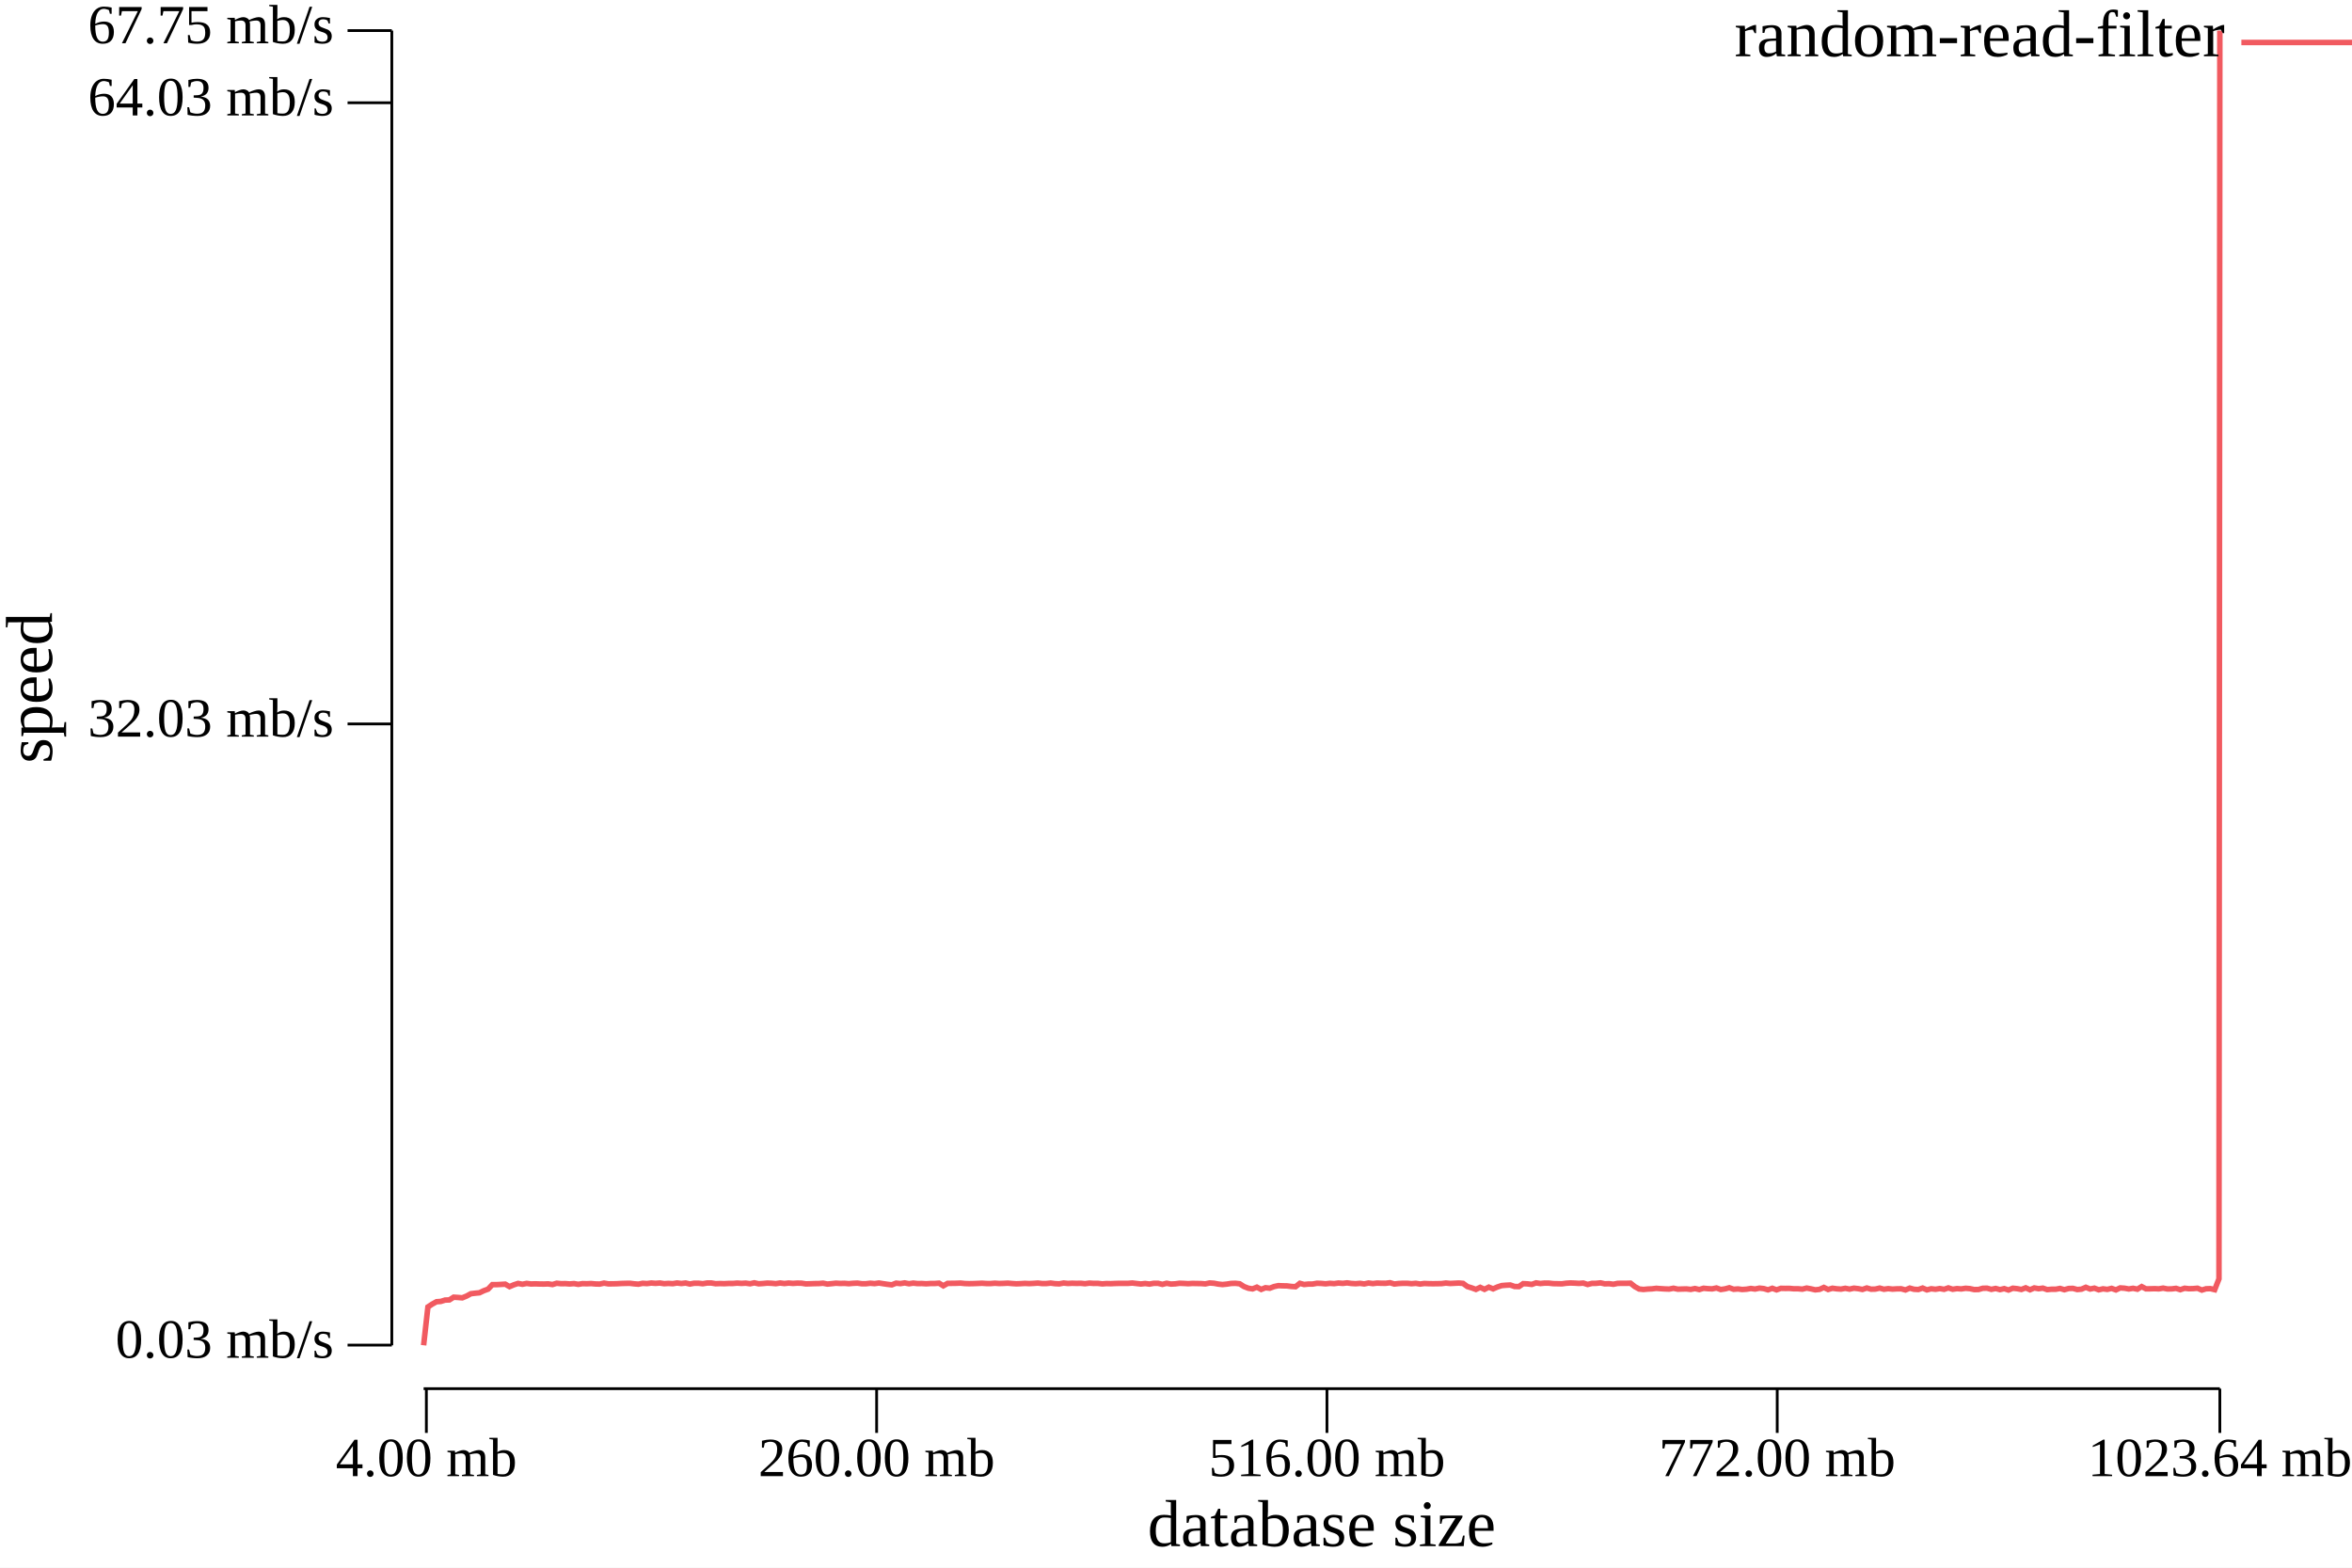
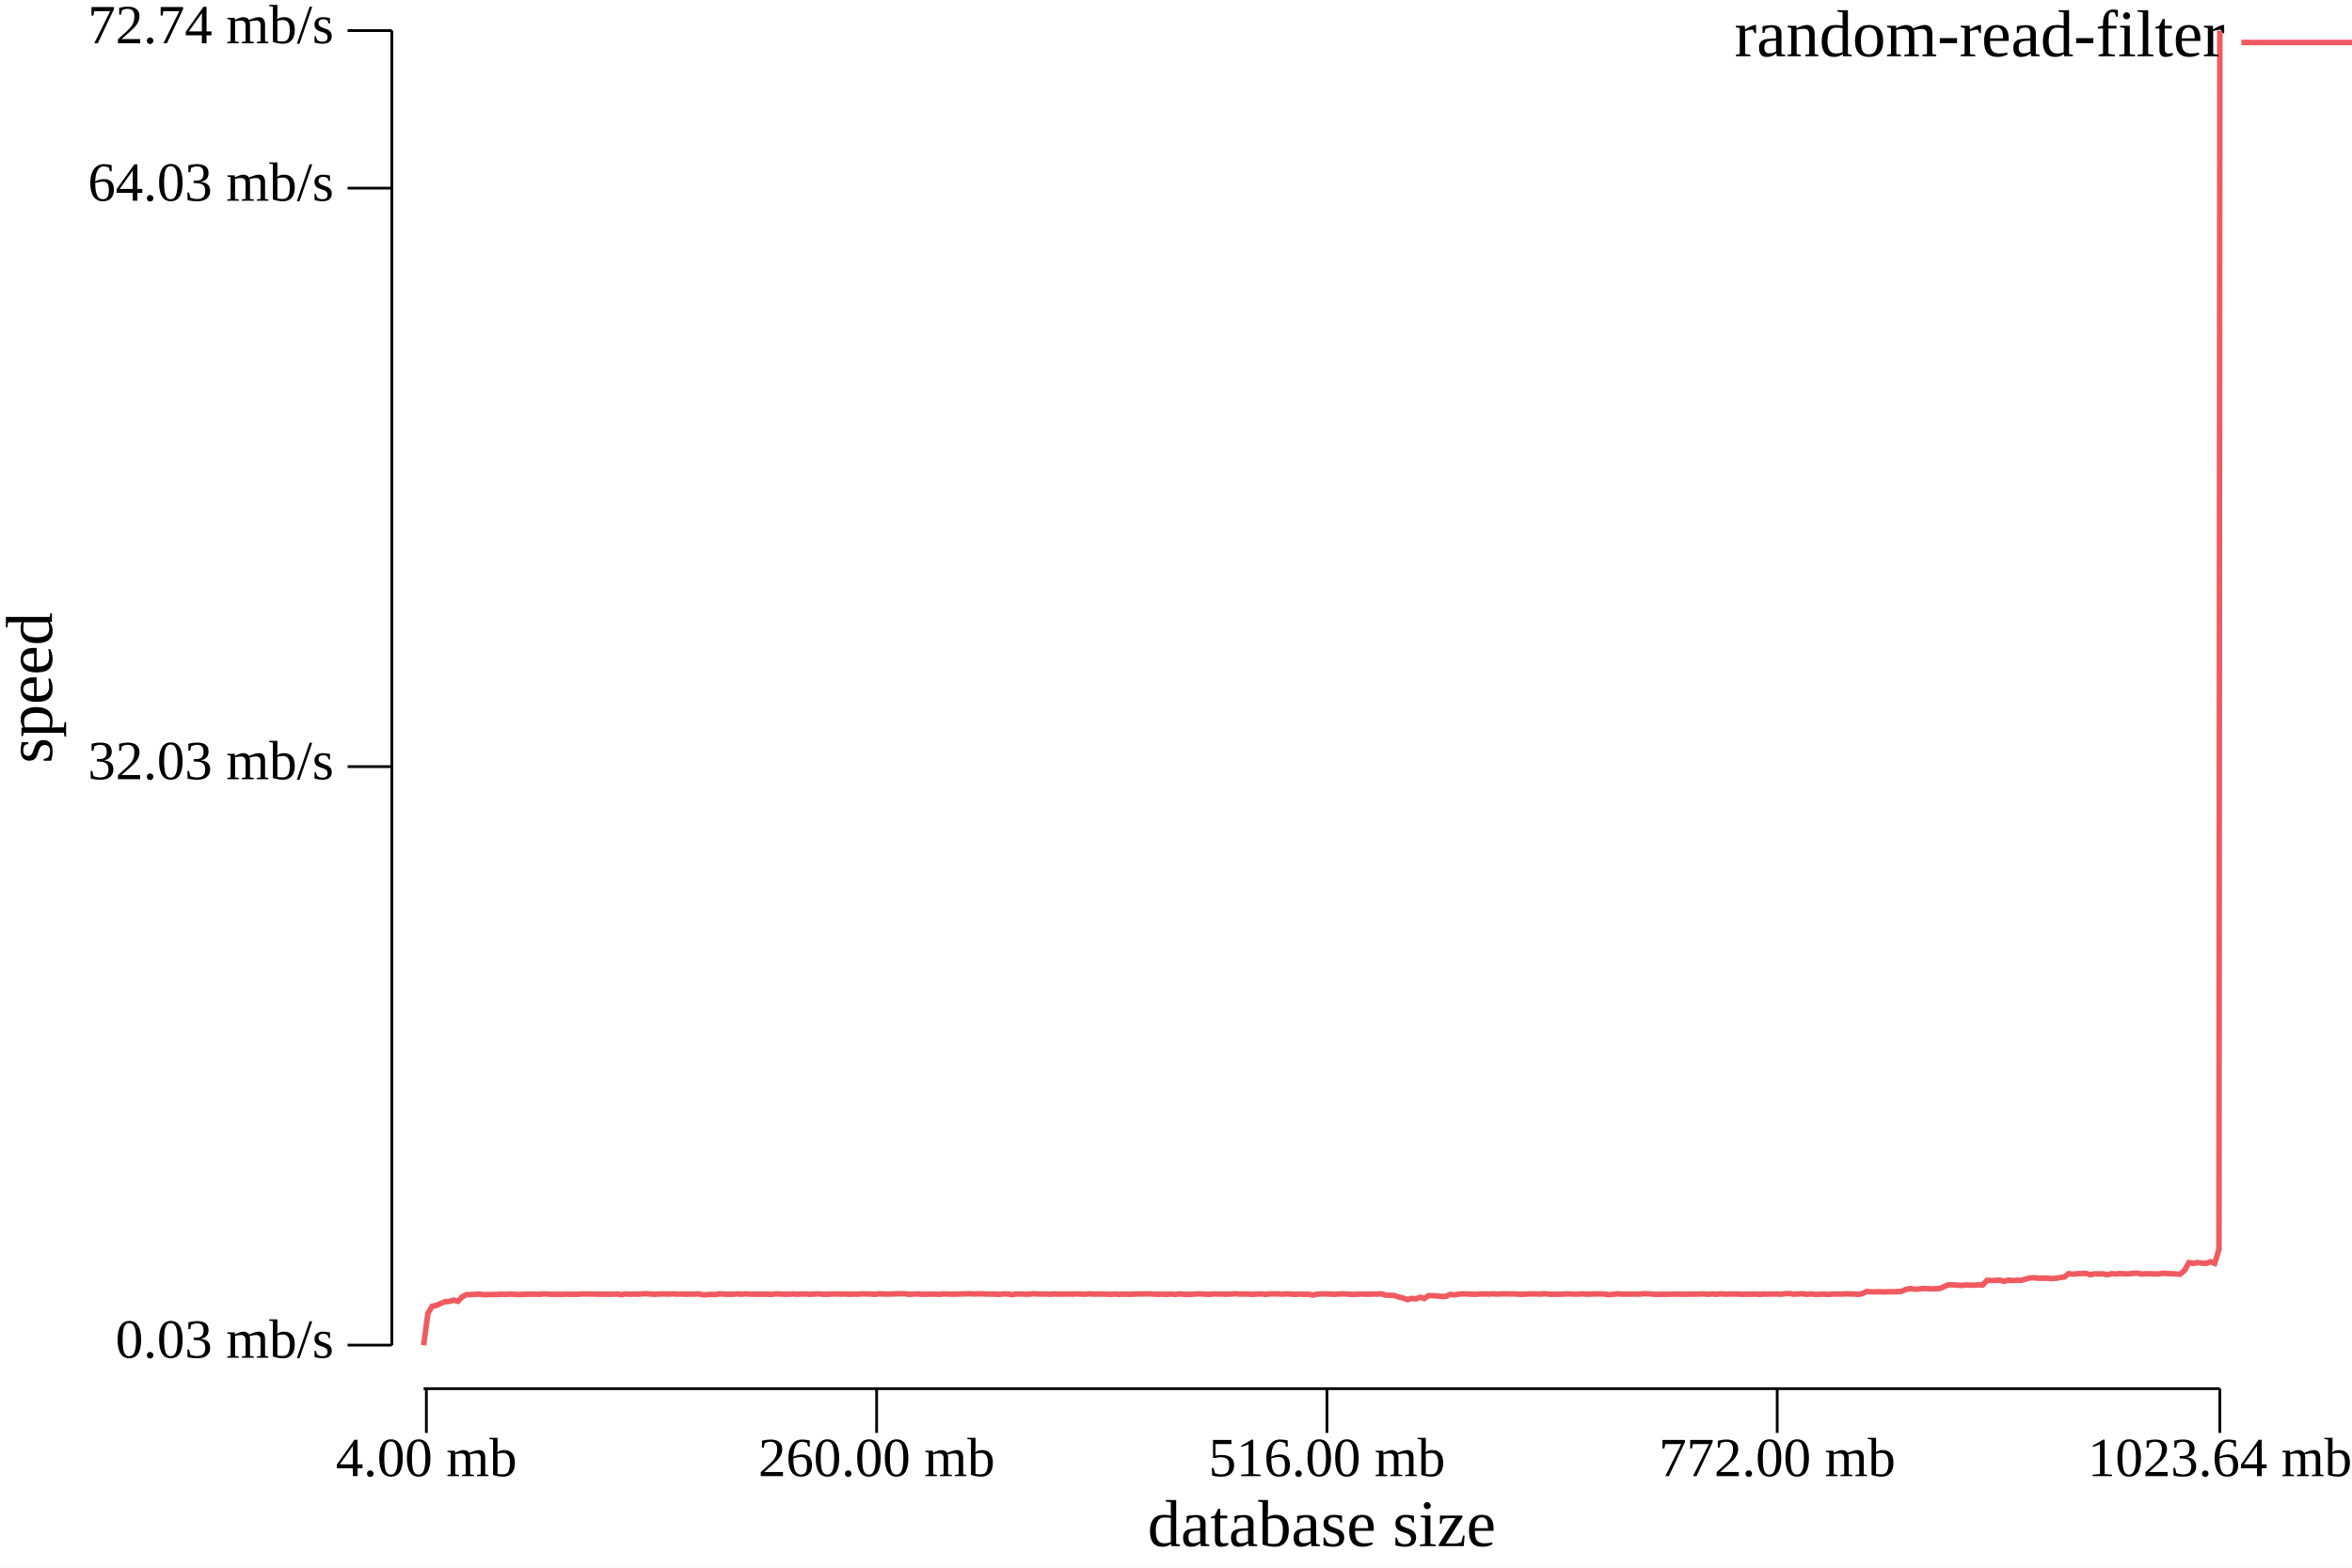
<svg xmlns="http://www.w3.org/2000/svg" width="425.2pt" height="283.46pt" viewBox="0 0 425.2 283.46">
  <g transform="scale(1, -1) translate(0, -283.46)">
    <path d="M0,0L425.2,0L425.2,283.46L0,283.46Z" style="fill:#FFFFFF" />
    <text x="207.46" y="-3.902" transform="scale(1, -1)" style="font-family:Liberation Serif;font-variant:normal;font-weight:normal;font-style:normal;font-size:12px">database size</text>
    <text x="60.689" y="-16.541" transform="scale(1, -1)" style="font-family:Liberation Serif;font-variant:normal;font-weight:normal;font-style:normal;font-size:10px">4.00 mb</text>
    <text x="137.09" y="-16.541" transform="scale(1, -1)" style="font-family:Liberation Serif;font-variant:normal;font-weight:normal;font-style:normal;font-size:10px">260.00 mb</text>
    <text x="218.5" y="-16.541" transform="scale(1, -1)" style="font-family:Liberation Serif;font-variant:normal;font-weight:normal;font-style:normal;font-size:10px">516.00 mb</text>
    <text x="299.9" y="-16.541" transform="scale(1, -1)" style="font-family:Liberation Serif;font-variant:normal;font-weight:normal;font-style:normal;font-size:10px">772.00 mb</text>
    <text x="377.42" y="-16.541" transform="scale(1, -1)" style="font-family:Liberation Serif;font-variant:normal;font-weight:normal;font-style:normal;font-size:10px">1023.64 mb</text>
    <path d="M77.078,24.363L77.078,32.363" style="fill:none;stroke:#000000;stroke-width:0.5" />
    <path d="M158.48,24.363L158.48,32.363" style="fill:none;stroke:#000000;stroke-width:0.5" />
    <path d="M239.89,24.363L239.89,32.363" style="fill:none;stroke:#000000;stroke-width:0.5" />
    <path d="M321.29,24.363L321.29,32.363" style="fill:none;stroke:#000000;stroke-width:0.5" />
    <path d="M401.31,24.363L401.31,32.363" style="fill:none;stroke:#000000;stroke-width:0.5" />
    <path d="M76.583,32.363L401.31,32.363" style="fill:none;stroke:#000000;stroke-width:0.5" />
    <g transform="rotate(90)">
      <text x="145.41" y="9.387" transform="scale(1, -1)" style="font-family:Liberation Serif;font-variant:normal;font-weight:normal;font-style:normal;font-size:12px">speed</text>
    </g>
-     <text x="20.885" y="-37.955" transform="scale(1, -1)" style="font-family:Liberation Serif;font-variant:normal;font-weight:normal;font-style:normal;font-size:10px">0.03 mb/s</text>
-     <text x="15.885" y="-150.27" transform="scale(1, -1)" style="font-family:Liberation Serif;font-variant:normal;font-weight:normal;font-style:normal;font-size:10px">32.03 mb/s</text>
-     <text x="15.885" y="-262.59" transform="scale(1, -1)" style="font-family:Liberation Serif;font-variant:normal;font-weight:normal;font-style:normal;font-size:10px">64.03 mb/s</text>
-     <text x="15.885" y="-275.64" transform="scale(1, -1)" style="font-family:Liberation Serif;font-variant:normal;font-weight:normal;font-style:normal;font-size:10px">67.75 mb/s</text>
-     <path d="M62.833,40.24L70.833,40.24" style="fill:none;stroke:#000000;stroke-width:0.5" />
-     <path d="M62.833,152.56L70.833,152.56" style="fill:none;stroke:#000000;stroke-width:0.5" />
-     <path d="M62.833,264.88L70.833,264.88" style="fill:none;stroke:#000000;stroke-width:0.5" />
+     <text x="20.885" y="-37.952" transform="scale(1, -1)" style="font-family:Liberation Serif;font-variant:normal;font-weight:normal;font-style:normal;font-size:10px">0.03 mb/s</text>
+     <text x="15.885" y="-142.56" transform="scale(1, -1)" style="font-family:Liberation Serif;font-variant:normal;font-weight:normal;font-style:normal;font-size:10px">32.03 mb/s</text>
+     <text x="15.885" y="-247.16" transform="scale(1, -1)" style="font-family:Liberation Serif;font-variant:normal;font-weight:normal;font-style:normal;font-size:10px">64.03 mb/s</text>
+     <text x="15.885" y="-275.64" transform="scale(1, -1)" style="font-family:Liberation Serif;font-variant:normal;font-weight:normal;font-style:normal;font-size:10px">72.74 mb/s</text>
+     <path d="M62.833,40.237L70.833,40.237" style="fill:none;stroke:#000000;stroke-width:0.5" />
+     <path d="M62.833,144.84L70.833,144.84" style="fill:none;stroke:#000000;stroke-width:0.5" />
+     <path d="M62.833,249.44L70.833,249.44" style="fill:none;stroke:#000000;stroke-width:0.5" />
    <path d="M62.833,277.93L70.833,277.93" style="fill:none;stroke:#000000;stroke-width:0.5" />
    <path d="M70.833,40.209L70.833,277.93" style="fill:none;stroke:#000000;stroke-width:0.5" />
-     <path d="M76.583,40.209L77.359,47.14L78.136,47.652L78.912,48.082L79.689,48.139L80.465,48.383L81.242,48.412L82.018,48.905L82.795,48.855L83.571,48.788L84.348,49.107L85.124,49.532L85.901,49.625L86.677,49.699L87.454,50.072L88.23,50.357L89.007,51.172L89.783,51.176L90.56,51.216L91.336,51.263L92.113,50.813L92.889,51.142L93.666,51.392L94.442,51.243L95.219,51.396L95.995,51.293L96.772,51.319L97.548,51.291L98.324,51.281L99.101,51.311L99.877,51.194L100.65,51.425L101.43,51.342L102.21,51.356L102.98,51.298L103.76,51.361L104.54,51.231L105.31,51.355L106.09,51.334L106.87,51.368L107.64,51.296L108.42,51.277L109.2,51.448L109.97,51.315L110.75,51.32L111.52,51.337L112.3,51.382L113.08,51.405L113.85,51.418L114.63,51.322L115.41,51.258L116.18,51.414L116.96,51.365L117.74,51.466L118.51,51.407L119.29,51.467L120.07,51.346L120.84,51.396L121.62,51.348L122.4,51.474L123.17,51.378L123.95,51.466L124.72,51.286L125.5,51.429L126.28,51.428L127.05,51.339L127.83,51.469L128.61,51.468L129.38,51.339L130.16,51.37L130.94,51.348L131.71,51.388L132.49,51.386L133.27,51.453L134.04,51.4L134.82,51.444L135.6,51.332L136.37,51.503L137.15,51.327L137.93,51.377L138.7,51.45L139.48,51.42L140.25,51.35L141.03,51.471L141.81,51.374L142.58,51.46L143.36,51.397L144.14,51.449L144.91,51.429L145.69,51.307L146.47,51.33L147.24,51.361L148.02,51.37L148.8,51.433L149.57,51.276L150.35,51.351L151.13,51.436L151.9,51.388L152.68,51.41L153.45,51.345L154.23,51.416L155.01,51.448L155.78,51.338L156.56,51.338L157.34,51.428L158.11,51.358L158.89,51.468L159.67,51.344L160.44,51.232L161.22,51.139L162,51.441L162.77,51.361L163.55,51.489L164.33,51.335L165.1,51.451L165.88,51.365L166.65,51.378L167.43,51.327L168.21,51.379L168.98,51.379L169.76,51.441L170.54,50.963L171.31,51.4L172.09,51.409L172.87,51.421L173.64,51.453L174.42,51.372L175.2,51.347L175.97,51.363L176.75,51.391L177.53,51.429L178.3,51.374L179.08,51.37L179.86,51.432L180.63,51.378L181.41,51.401L182.18,51.442L182.96,51.374L183.74,51.323L184.51,51.352L185.29,51.399L186.07,51.362L186.84,51.4L187.62,51.456L188.4,51.37L189.17,51.373L189.95,51.454L190.73,51.349L191.5,51.316L192.28,51.465L193.06,51.387L193.83,51.426L194.61,51.402L195.38,51.418L196.16,51.341L196.94,51.449L197.71,51.398L198.49,51.403L199.27,51.31L200.04,51.369L200.82,51.347L201.6,51.384L202.37,51.405L203.15,51.403L203.93,51.405L204.7,51.466L205.48,51.375L206.26,51.291L207.03,51.377L207.81,51.277L208.58,51.414L209.36,51.413L210.14,51.224L210.91,51.422L211.69,51.277L212.47,51.317L213.24,51.421L214.02,51.392L214.8,51.345L215.57,51.393L216.35,51.378L217.13,51.366L217.9,51.308L218.68,51.475L219.46,51.421L220.23,51.277L221.01,51.193L221.79,51.271L222.56,51.39L223.34,51.414L224.11,51.329L224.89,50.83L225.67,50.528L226.44,50.405L227.22,50.716L228,50.31L228.77,50.616L229.55,50.528L230.33,50.825L231.1,50.992L231.88,50.959L232.66,50.944L233.43,50.846L234.21,50.799L234.99,51.41L235.76,51.199L236.54,51.279L237.31,51.281L238.09,51.422L238.87,51.394L239.64,51.322L240.42,51.41L241.2,51.356L241.97,51.464L242.75,51.402L243.53,51.495L244.3,51.387L245.08,51.342L245.86,51.409L246.63,51.302L247.41,51.469L248.19,51.363L248.96,51.456L249.74,51.424L250.51,51.418L251.29,51.519L252.07,51.286L252.84,51.375L253.62,51.416L254.4,51.417L255.17,51.343L255.95,51.41L256.73,51.282L257.5,51.385L258.28,51.35L259.06,51.336L259.83,51.348L260.61,51.36L261.39,51.464L262.16,51.385L262.94,51.424L263.72,51.463L264.49,51.4L265.27,50.828L266.04,50.595L266.82,50.31L267.6,50.681L268.37,50.325L269.15,50.72L269.93,50.41L270.7,50.748L271.48,51.004L272.26,51.068L273.03,51.11L273.81,50.84L274.59,50.82L275.36,51.351L276.14,51.315L276.92,51.215L277.69,51.493L278.47,51.375L279.24,51.453L280.02,51.444L280.8,51.355L281.57,51.34L282.35,51.32L283.13,51.428L283.9,51.477L284.68,51.447L285.46,51.399L286.23,51.455L287.01,51.203L287.79,51.397L288.56,51.41L289.34,51.493L290.12,51.319L290.89,51.345L291.67,51.243L292.44,51.401L293.22,51.417L294,51.414L294.77,51.436L295.55,50.815L296.33,50.384L297.1,50.302L297.88,50.375L298.66,50.411L299.43,50.506L300.21,50.445L300.99,50.397L301.76,50.369L302.54,50.522L303.32,50.354L304.09,50.379L304.87,50.4L305.65,50.312L306.42,50.467L307.2,50.284L307.97,50.518L308.75,50.446L309.53,50.407L310.3,50.571L311.08,50.293L311.86,50.407L312.63,50.612L313.41,50.336L314.19,50.395L314.96,50.296L315.74,50.348L316.52,50.479L317.29,50.376L318.07,50.54L318.85,50.46L319.62,50.233L320.4,50.514L321.17,50.232L321.95,50.506L322.73,50.488L323.5,50.497L324.28,50.426L325.06,50.427L325.83,50.358L326.61,50.553L327.39,50.413L328.16,50.234L328.94,50.318L329.72,50.666L330.49,50.295L331.27,50.525L332.05,50.418L332.82,50.365L333.6,50.512L334.37,50.36L335.15,50.534L335.93,50.447L336.7,50.302L337.48,50.568L338.26,50.349L339.03,50.368L339.81,50.549L340.59,50.338L341.36,50.45L342.14,50.363L342.92,50.413L343.69,50.425L344.47,50.211L345.25,50.545L346.02,50.335L346.8,50.29L347.58,50.556L348.35,50.227L349.13,50.428L349.9,50.336L350.68,50.463L351.46,50.326L352.23,50.586L353.01,50.337L353.79,50.456L354.56,50.396L355.34,50.514L356.12,50.452L356.89,50.283L357.67,50.29L358.45,50.516L359.22,50.532L360,50.32L360.78,50.483L361.55,50.273L362.33,50.456L363.1,50.2L363.88,50.526L364.66,50.446L365.43,50.3L366.21,50.597L366.99,50.247L367.76,50.578L368.54,50.437L369.32,50.541L370.09,50.272L370.87,50.343L371.65,50.342L372.42,50.485L373.2,50.254L373.98,50.477L374.75,50.497L375.53,50.287L376.3,50.356L377.08,50.693L377.86,50.379L378.63,50.539L379.41,50.239L380.19,50.416L380.96,50.315L381.74,50.499L382.52,50.219L383.29,50.582L384.07,50.528L384.85,50.389L385.62,50.512L386.4,50.351L387.18,50.815L387.95,50.417L388.73,50.422L389.51,50.446L390.28,50.411L391.06,50.544L391.83,50.391L392.61,50.406L393.39,50.502L394.16,50.262L394.94,50.52L395.72,50.434L396.49,50.455L397.27,50.524L398.05,50.191L398.82,50.425L399.6,50.45L400.38,50.262L401.15,52.217L401.31,277.93" style="fill:none;stroke:#F15A60" />
+     <path d="M76.583,40.209L77.359,45.986L78.136,47.276L78.912,47.416L79.689,47.789L80.465,48.092L81.242,48.135L82.018,48.37L82.795,48.16L83.571,48.983L84.348,49.369L85.124,49.373L85.901,49.434L86.677,49.458L87.454,49.366L88.23,49.372L89.007,49.395L89.783,49.396L90.56,49.434L91.336,49.411L92.113,49.462L92.889,49.436L93.666,49.384L94.442,49.412L95.219,49.432L95.995,49.448L96.772,49.44L97.548,49.428L98.324,49.507L99.101,49.464L99.877,49.419L100.65,49.443L101.43,49.41L102.21,49.463L102.98,49.417L103.76,49.426L104.54,49.438L105.31,49.488L106.09,49.481L106.87,49.462L107.64,49.472L108.42,49.434L109.2,49.451L109.97,49.438L110.75,49.44L111.52,49.489L112.3,49.344L113.08,49.496L113.85,49.435L114.63,49.472L115.41,49.436L116.18,49.527L116.96,49.535L117.74,49.46L118.51,49.434L119.29,49.484L120.07,49.489L120.84,49.469L121.62,49.513L122.4,49.45L123.17,49.48L123.95,49.444L124.72,49.478L125.5,49.452L126.28,49.517L127.05,49.335L127.83,49.362L128.61,49.424L129.38,49.381L130.16,49.526L130.94,49.45L131.71,49.437L132.49,49.426L133.27,49.499L134.04,49.435L134.82,49.519L135.6,49.444L136.37,49.462L137.15,49.436L137.93,49.463L138.7,49.439L139.48,49.412L140.25,49.512L141.03,49.47L141.81,49.437L142.58,49.438L143.36,49.495L144.14,49.432L144.91,49.473L145.69,49.482L146.47,49.423L147.24,49.473L148.02,49.504L148.8,49.434L149.57,49.42L150.35,49.478L151.13,49.489L151.9,49.449L152.68,49.486L153.45,49.434L154.23,49.462L155.01,49.441L155.78,49.51L156.56,49.489L157.34,49.479L158.11,49.41L158.89,49.522L159.67,49.488L160.44,49.469L161.22,49.483L162,49.513L162.77,49.53L163.55,49.528L164.33,49.43L165.1,49.457L165.88,49.506L166.65,49.419L167.43,49.443L168.21,49.458L168.98,49.459L169.76,49.417L170.54,49.506L171.31,49.464L172.09,49.454L172.87,49.462L173.64,49.49L174.42,49.494L175.2,49.536L175.97,49.486L176.75,49.506L177.53,49.525L178.3,49.471L179.08,49.464L179.86,49.462L180.63,49.4L181.41,49.495L182.18,49.49L182.96,49.353L183.74,49.488L184.51,49.464L185.29,49.458L186.07,49.453L186.84,49.543L187.62,49.485L188.4,49.474L189.17,49.471L189.95,49.44L190.73,49.488L191.5,49.458L192.28,49.465L193.06,49.48L193.83,49.453L194.61,49.497L195.38,49.463L196.16,49.439L196.94,49.515L197.71,49.468L198.49,49.474L199.27,49.473L200.04,49.451L200.82,49.418L201.6,49.473L202.37,49.417L203.15,49.451L203.93,49.44L204.7,49.441L205.48,49.494L206.26,49.48L207.03,49.501L207.81,49.513L208.58,49.45L209.36,49.427L210.14,49.452L210.91,49.417L211.69,49.483L212.47,49.4L213.24,49.501L214.02,49.426L214.8,49.412L215.57,49.429L216.35,49.498L217.13,49.497L217.9,49.447L218.68,49.424L219.46,49.494L220.23,49.473L221.01,49.459L221.79,49.438L222.56,49.472L223.34,49.537L224.11,49.464L224.89,49.479L225.67,49.466L226.44,49.411L227.22,49.466L228,49.496L228.77,49.408L229.55,49.514L230.33,49.502L231.1,49.494L231.88,49.442L232.66,49.505L233.43,49.456L234.21,49.418L234.99,49.471L235.76,49.424L236.54,49.45L237.31,49.278L238.09,49.453L238.87,49.484L239.64,49.513L240.42,49.458L241.2,49.424L241.97,49.479L242.75,49.515L243.53,49.471L244.3,49.412L245.08,49.413L245.86,49.463L246.63,49.46L247.41,49.436L248.19,49.476L248.96,49.464L249.74,49.519L250.51,49.273L251.29,49.244L252.07,49.204L252.84,48.95L253.62,48.775L254.4,48.465L255.17,48.676L255.95,48.592L256.73,48.893L257.5,48.666L258.28,49.194L259.06,49.17L259.83,49.129L260.61,49.04L261.39,49.042L262.16,49.41L262.94,49.316L263.72,49.448L264.49,49.504L265.27,49.485L266.04,49.44L266.82,49.432L267.6,49.486L268.37,49.495L269.15,49.462L269.93,49.515L270.7,49.461L271.48,49.506L272.26,49.508L273.03,49.484L273.81,49.505L274.59,49.433L275.36,49.425L276.14,49.472L276.92,49.503L277.69,49.491L278.47,49.466L279.24,49.546L280.02,49.442L280.8,49.431L281.57,49.444L282.35,49.443L283.13,49.499L283.9,49.481L284.68,49.454L285.46,49.47L286.23,49.499L287.01,49.451L287.79,49.471L288.56,49.502L289.34,49.497L290.12,49.474L290.89,49.355L291.67,49.415L292.44,49.525L293.22,49.448L294,49.46L294.77,49.446L295.55,49.486L296.33,49.449L297.1,49.539L297.88,49.526L298.66,49.472L299.43,49.4L300.21,49.438L300.99,49.43L301.76,49.438L302.54,49.468L303.32,49.46L304.09,49.443L304.87,49.459L305.65,49.447L306.42,49.459L307.2,49.475L307.97,49.5L308.75,49.421L309.53,49.488L310.3,49.426L311.08,49.509L311.86,49.446L312.63,49.477L313.41,49.481L314.19,49.472L314.96,49.432L315.74,49.44L316.52,49.438L317.29,49.478L318.07,49.42L318.85,49.472L319.62,49.453L320.4,49.474L321.17,49.484L321.95,49.444L322.73,49.538L323.5,49.549L324.28,49.443L325.06,49.479L325.83,49.542L326.61,49.421L327.39,49.497L328.16,49.409L328.94,49.438L329.72,49.449L330.49,49.414L331.27,49.462L332.05,49.482L332.82,49.464L333.6,49.509L334.37,49.494L335.15,49.485L335.93,49.408L336.7,49.55L337.48,49.943L338.26,49.869L339.03,49.875L339.81,49.886L340.59,49.841L341.36,49.891L342.14,49.881L342.92,49.918L343.69,49.948L344.47,50.28L345.25,50.465L346.02,50.355L346.8,50.367L347.58,50.469L348.35,50.464L349.13,50.403L349.9,50.441L350.68,50.463L351.46,50.814L352.23,51.147L353.01,51.129L353.79,51.096L354.56,51.026L355.34,51.119L356.12,51.079L356.89,51.086L357.67,51.137L358.45,51.111L359.22,51.95L360,51.919L360.78,51.947L361.55,51.982L362.33,51.778L363.1,51.992L363.88,51.912L364.66,51.977L365.43,51.939L366.21,52.191L366.99,52.385L367.76,52.431L368.54,52.315L369.32,52.339L370.09,52.342L370.87,52.28L371.65,52.325L372.42,52.447L373.2,52.557L373.98,53.162L374.75,53.061L375.53,53.158L376.3,53.178L377.08,53.219L377.86,52.971L378.63,53.123L379.41,53.117L380.19,53.13L380.96,52.968L381.74,53.154L382.52,53.103L383.29,53.186L384.07,53.127L384.85,53.129L385.62,53.221L386.4,53.242L387.18,53.083L387.95,53.15L388.73,53.15L389.51,53.122L390.28,53.11L391.06,53.232L391.83,53.177L392.61,53.157L393.39,53.101L394.16,53.067L394.94,53.768L395.72,55.16L396.49,55.003L397.27,55.18L398.05,55.061L398.82,55.015L399.6,55.321L400.38,55.03L401.15,57.544L401.31,277.93" style="fill:none;stroke:#F15A60" />
    <path d="M405.2,275.78L425.2,275.78" style="fill:none;stroke:#F15A60" />
    <text x="313.58" y="-273.29" transform="scale(1, -1)" style="font-family:Liberation Serif;font-variant:normal;font-weight:normal;font-style:normal;font-size:12px">random-read-filter</text>
  </g>
</svg>
